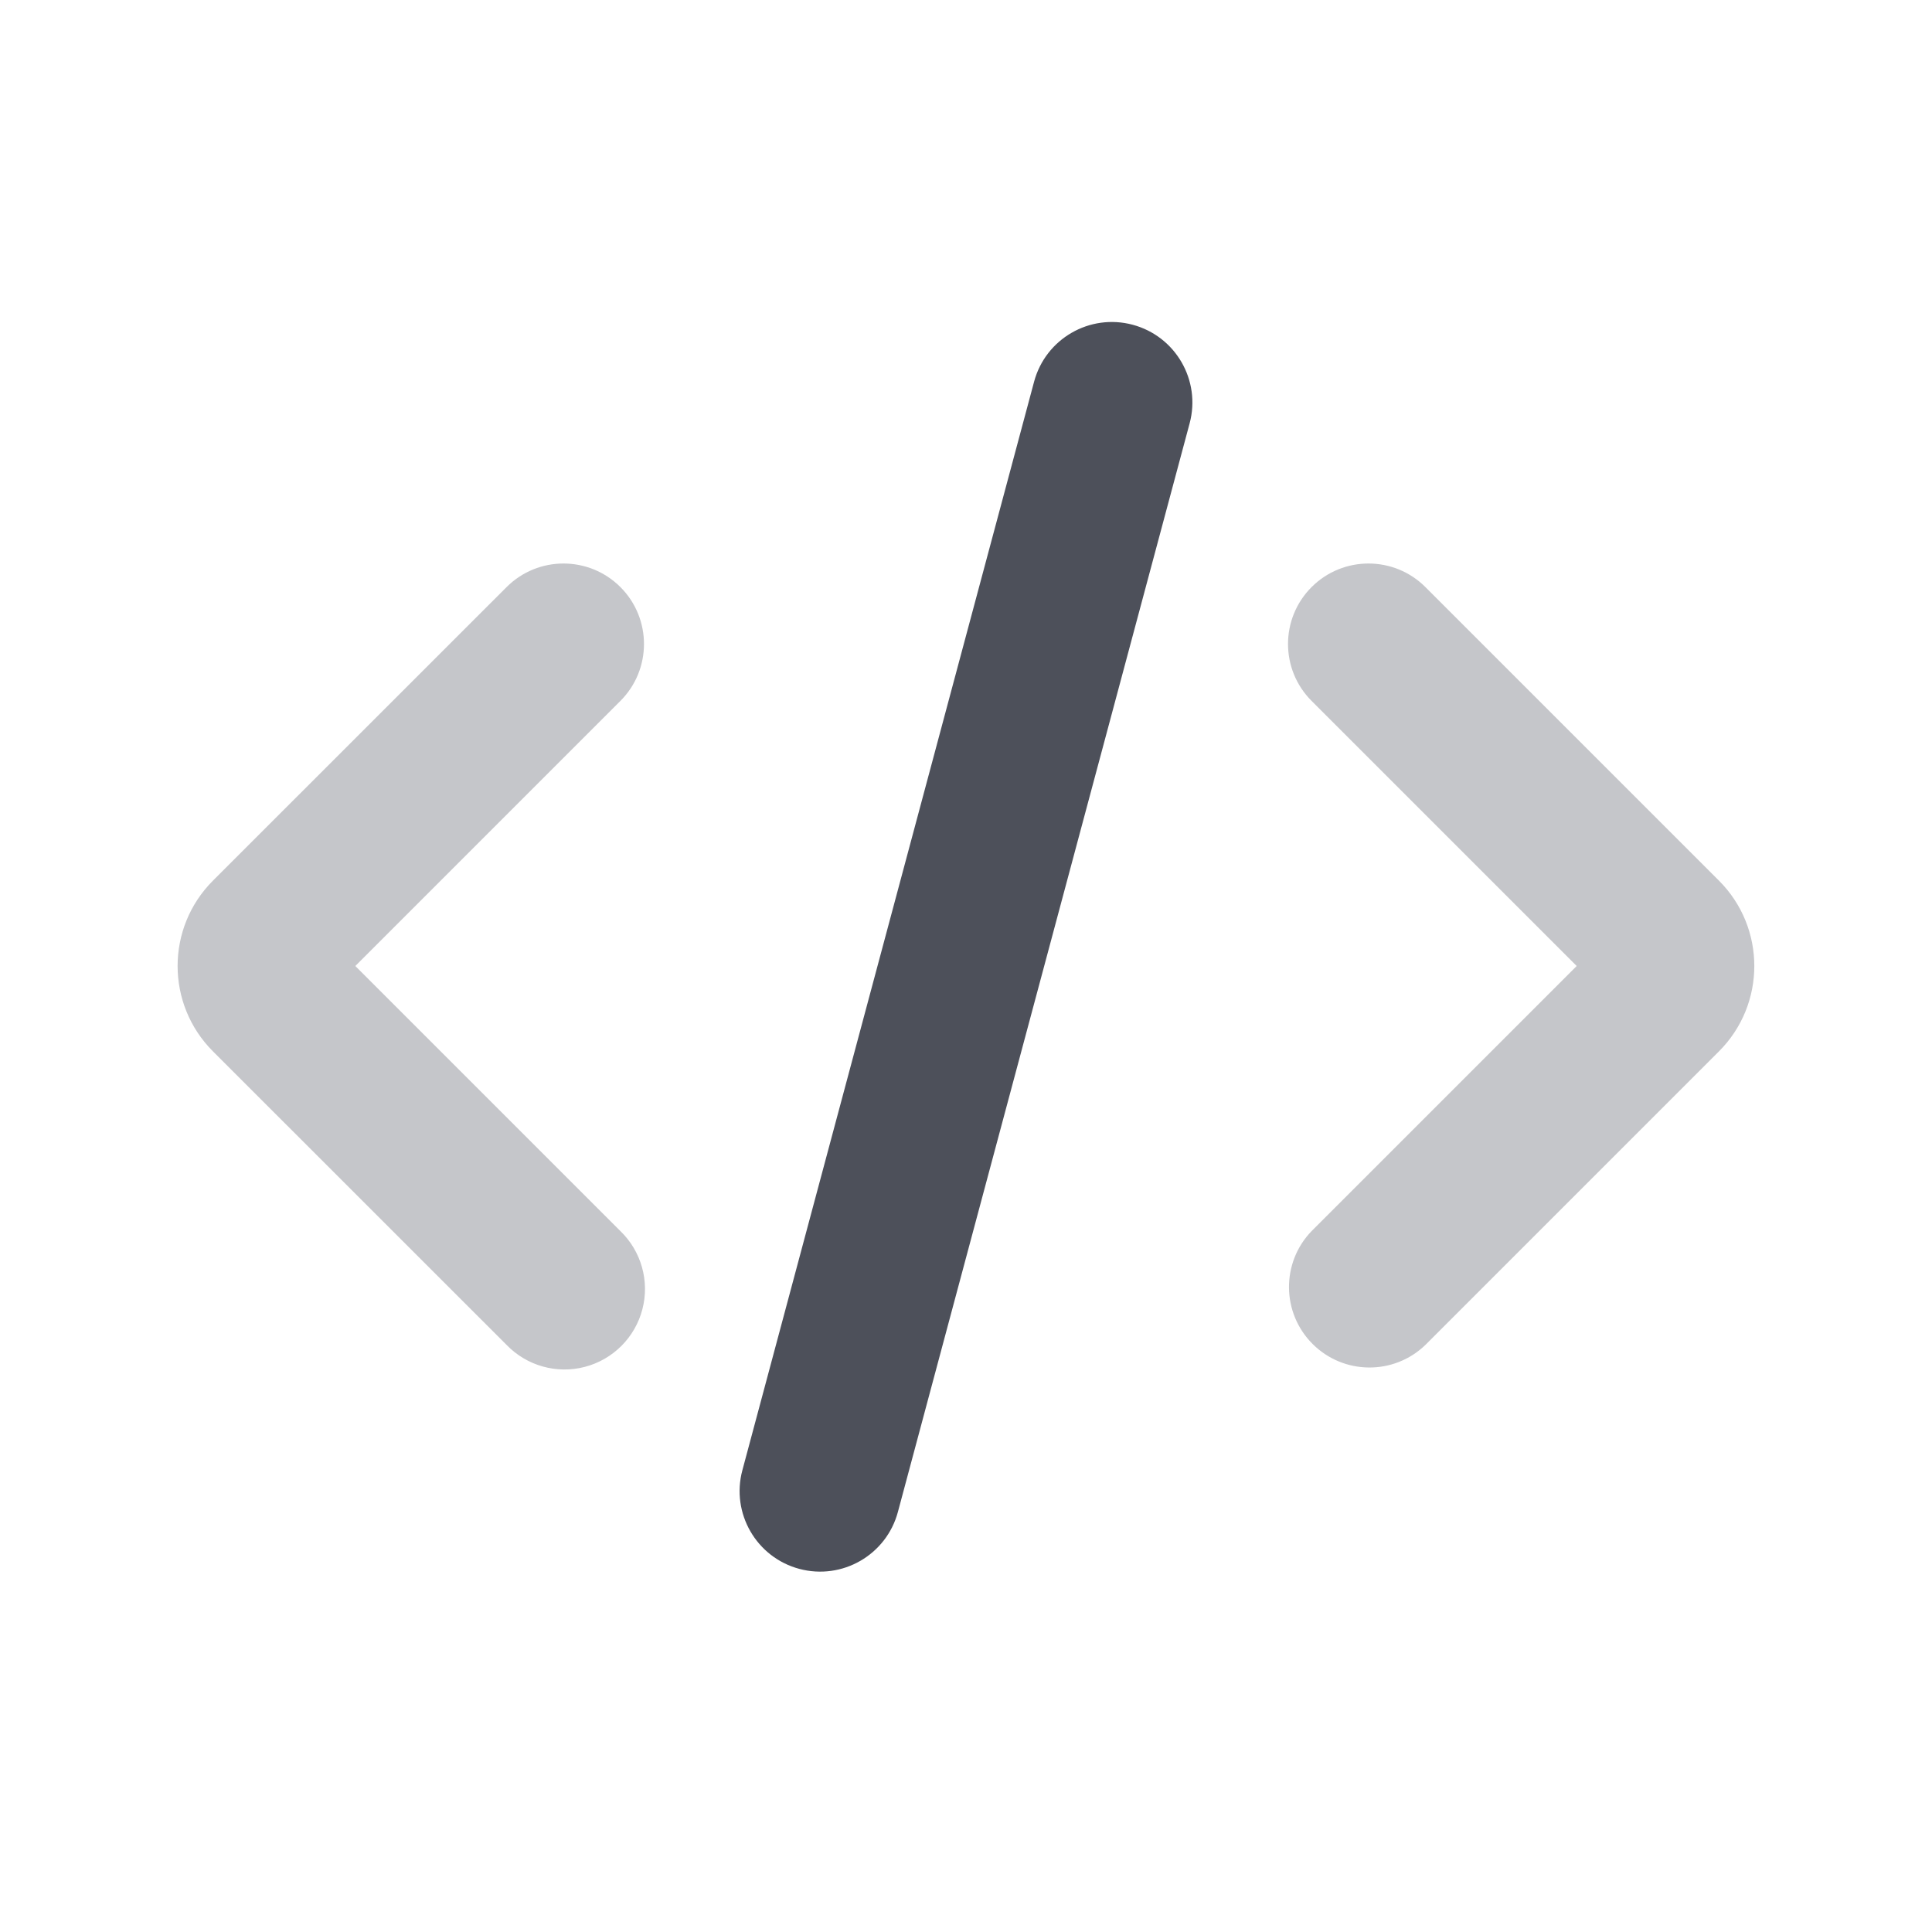
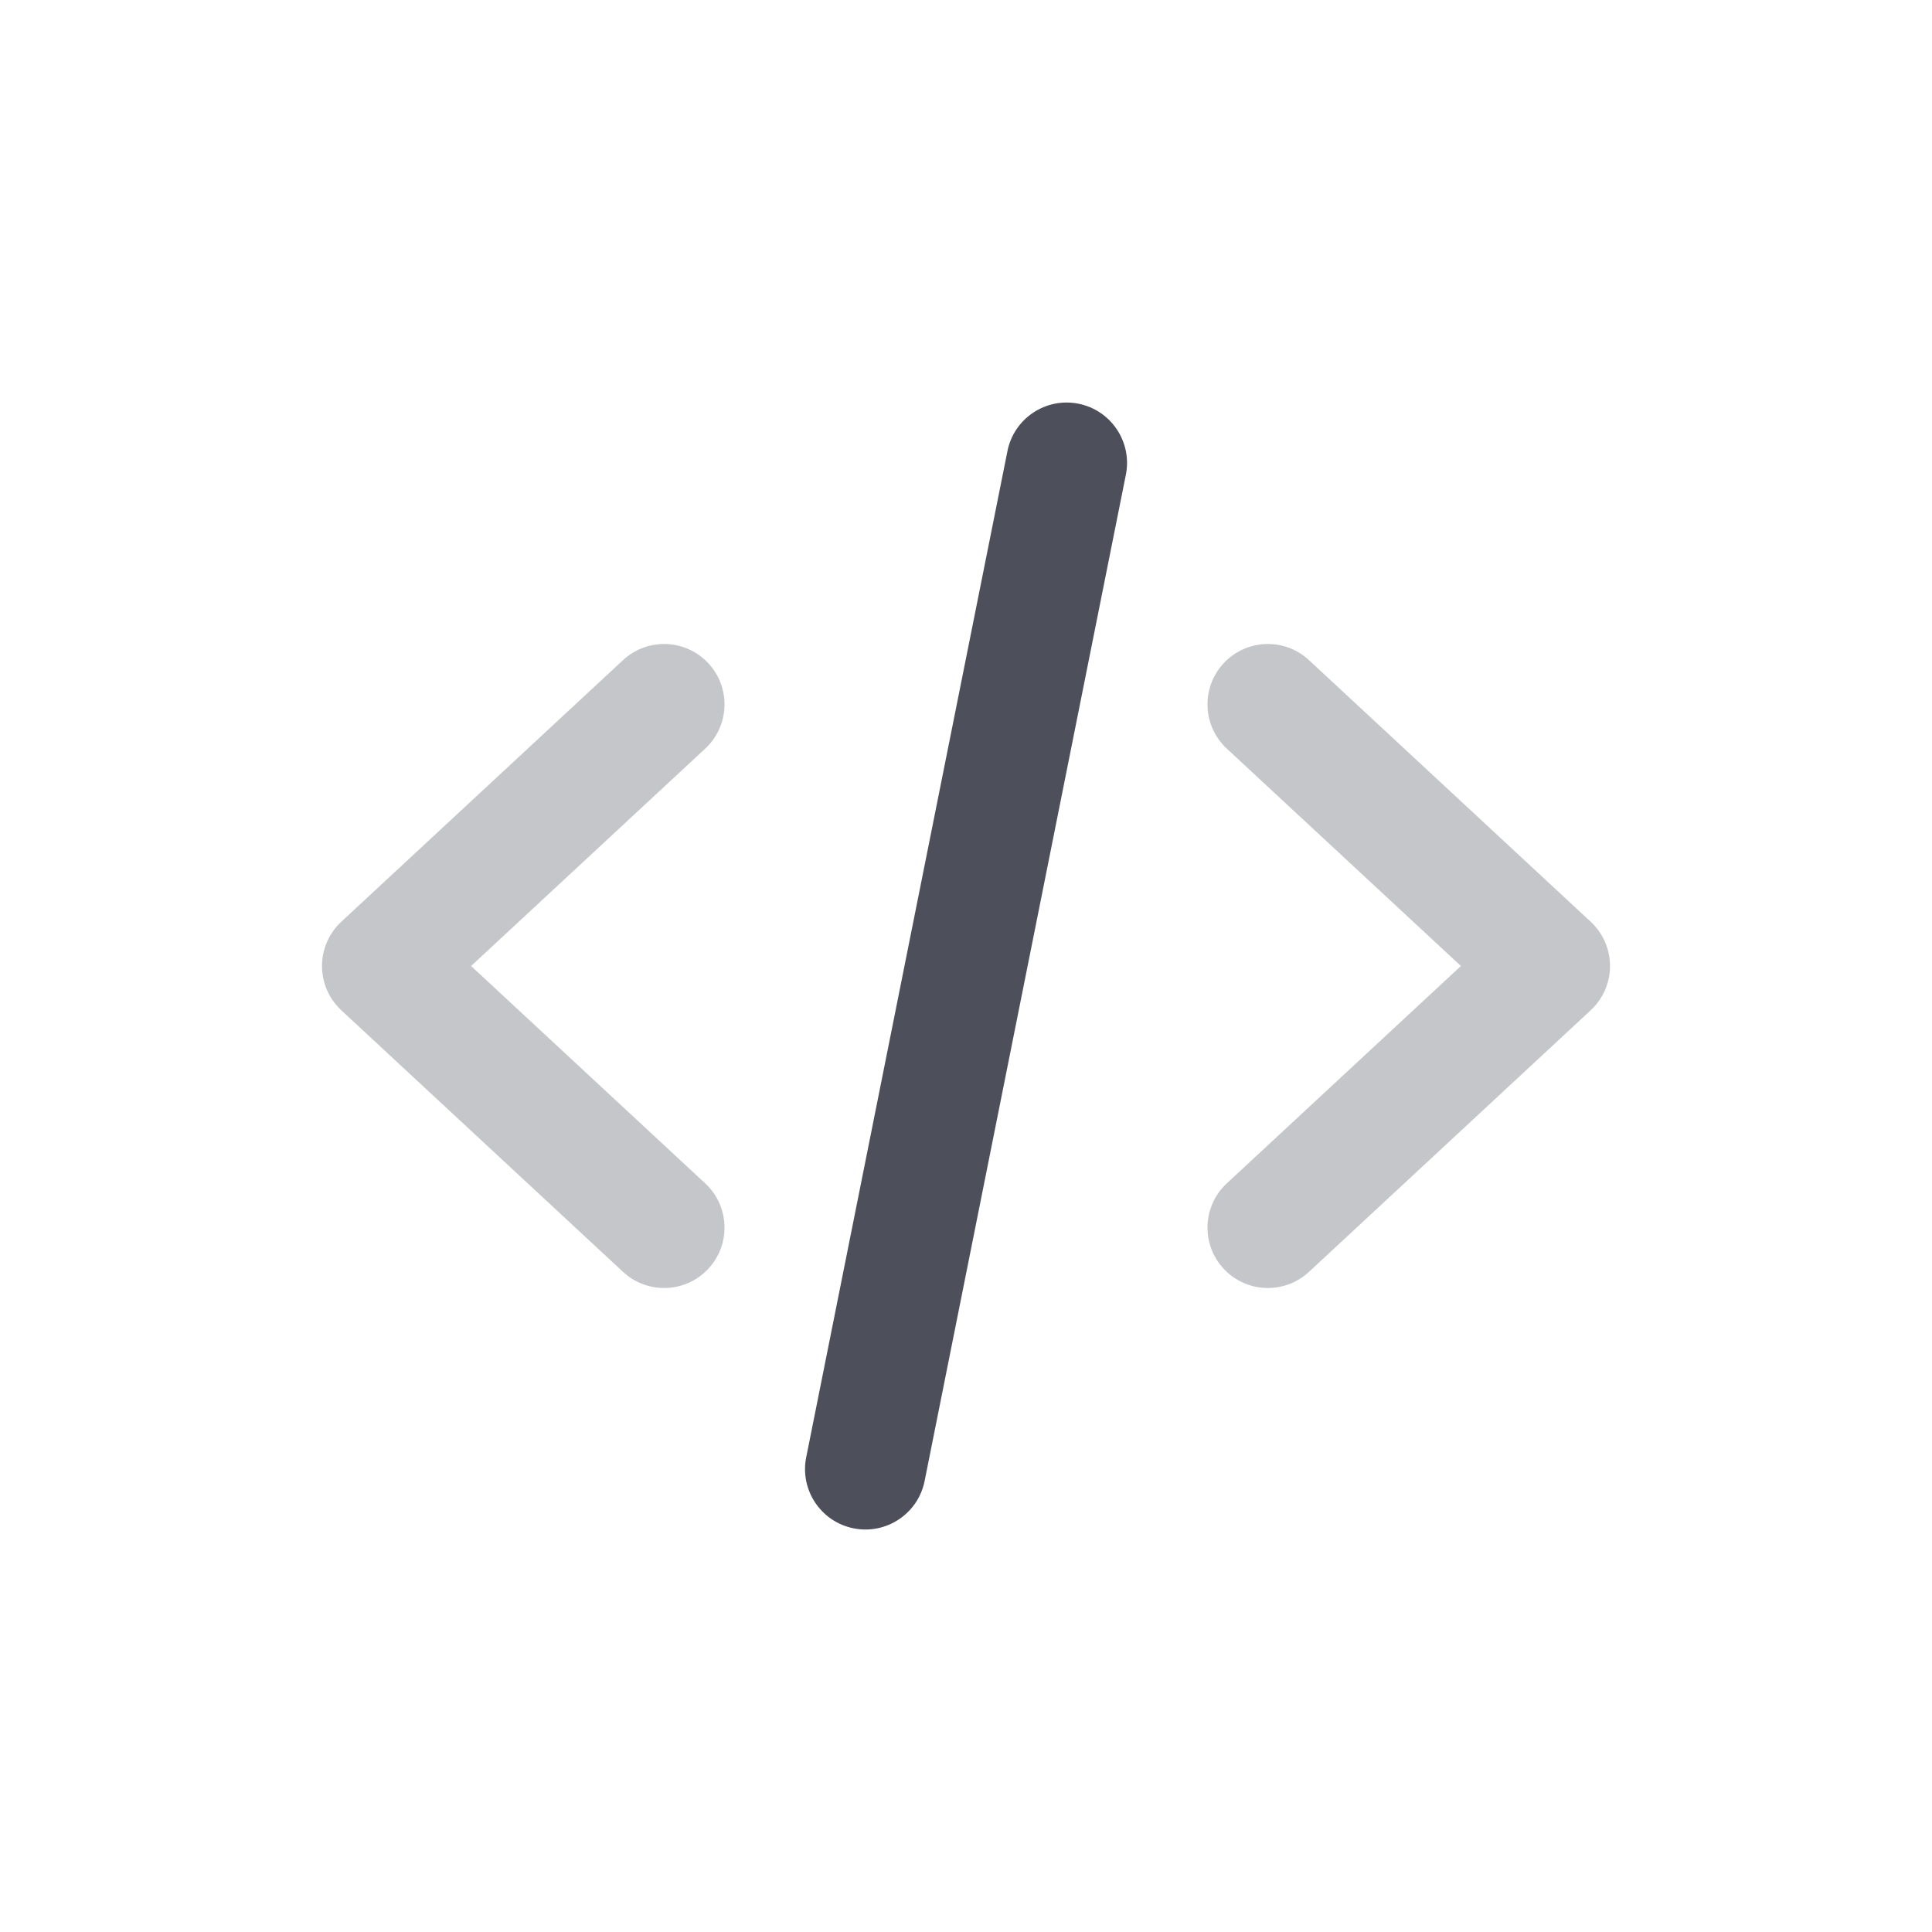
<svg xmlns="http://www.w3.org/2000/svg" width="24" height="24" fill="none" viewBox="0 0 24 24">
-   <path fill="#C5C6CA" fill-rule="evenodd" d="M7.707 7.293a1 1 0 0 1 0 1.414L4.414 12l3.293 3.293a1 1 0 1 1-1.414 1.414l-3.647-3.646a1.5 1.5 0 0 1 0-2.122l.707.707-.707-.707 3.647-3.646a1 1 0 0 1 1.414 0Zm8.586 0a1 1 0 0 1 1.414 0l3.646 3.646a1.5 1.5 0 0 1 0 2.122l-3.646 3.646a1 1 0 0 1-1.414-1.414L19.586 12l-3.293-3.293a1 1 0 0 1 0-1.414Z" clip-rule="evenodd" />
-   <path fill="#4D505A" fill-rule="evenodd" d="M14.07 4.034a1 1 0 0 1 .708 1.225l-3.624 13.523a1 1 0 0 1-1.932-.518l3.624-13.523a1 1 0 0 1 1.224-.707Z" clip-rule="evenodd" />
+   <path fill="#4D505A" fill-rule="evenodd" d="M13.397 5.015a.75.75 0 0 1 .589.882l-2.5 12.5a.75.75 0 0 1-1.471-.294l2.5-12.5a.75.75 0 0 1 .882-.588Z" clip-rule="evenodd" />
+   <path fill="#C5C6CA" fill-rule="evenodd" d="M8.8 8.24a.75.75 0 0 1-.04 1.06L5.852 12l2.908 2.7a.75.75 0 1 1-1.02 1.1l-3.5-3.25a.75.75 0 0 1 0-1.1l3.5-3.25a.75.75 0 0 1 1.06.04Zm6.4 0a.75.75 0 0 1 1.06-.04l3.5 3.25a.75.75 0 0 1 0 1.1l-3.5 3.25a.75.75 0 1 1-1.02-1.1l2.908-2.7-2.908-2.7a.75.75 0 0 1-.04-1.06Z" clip-rule="evenodd" />
</svg>
